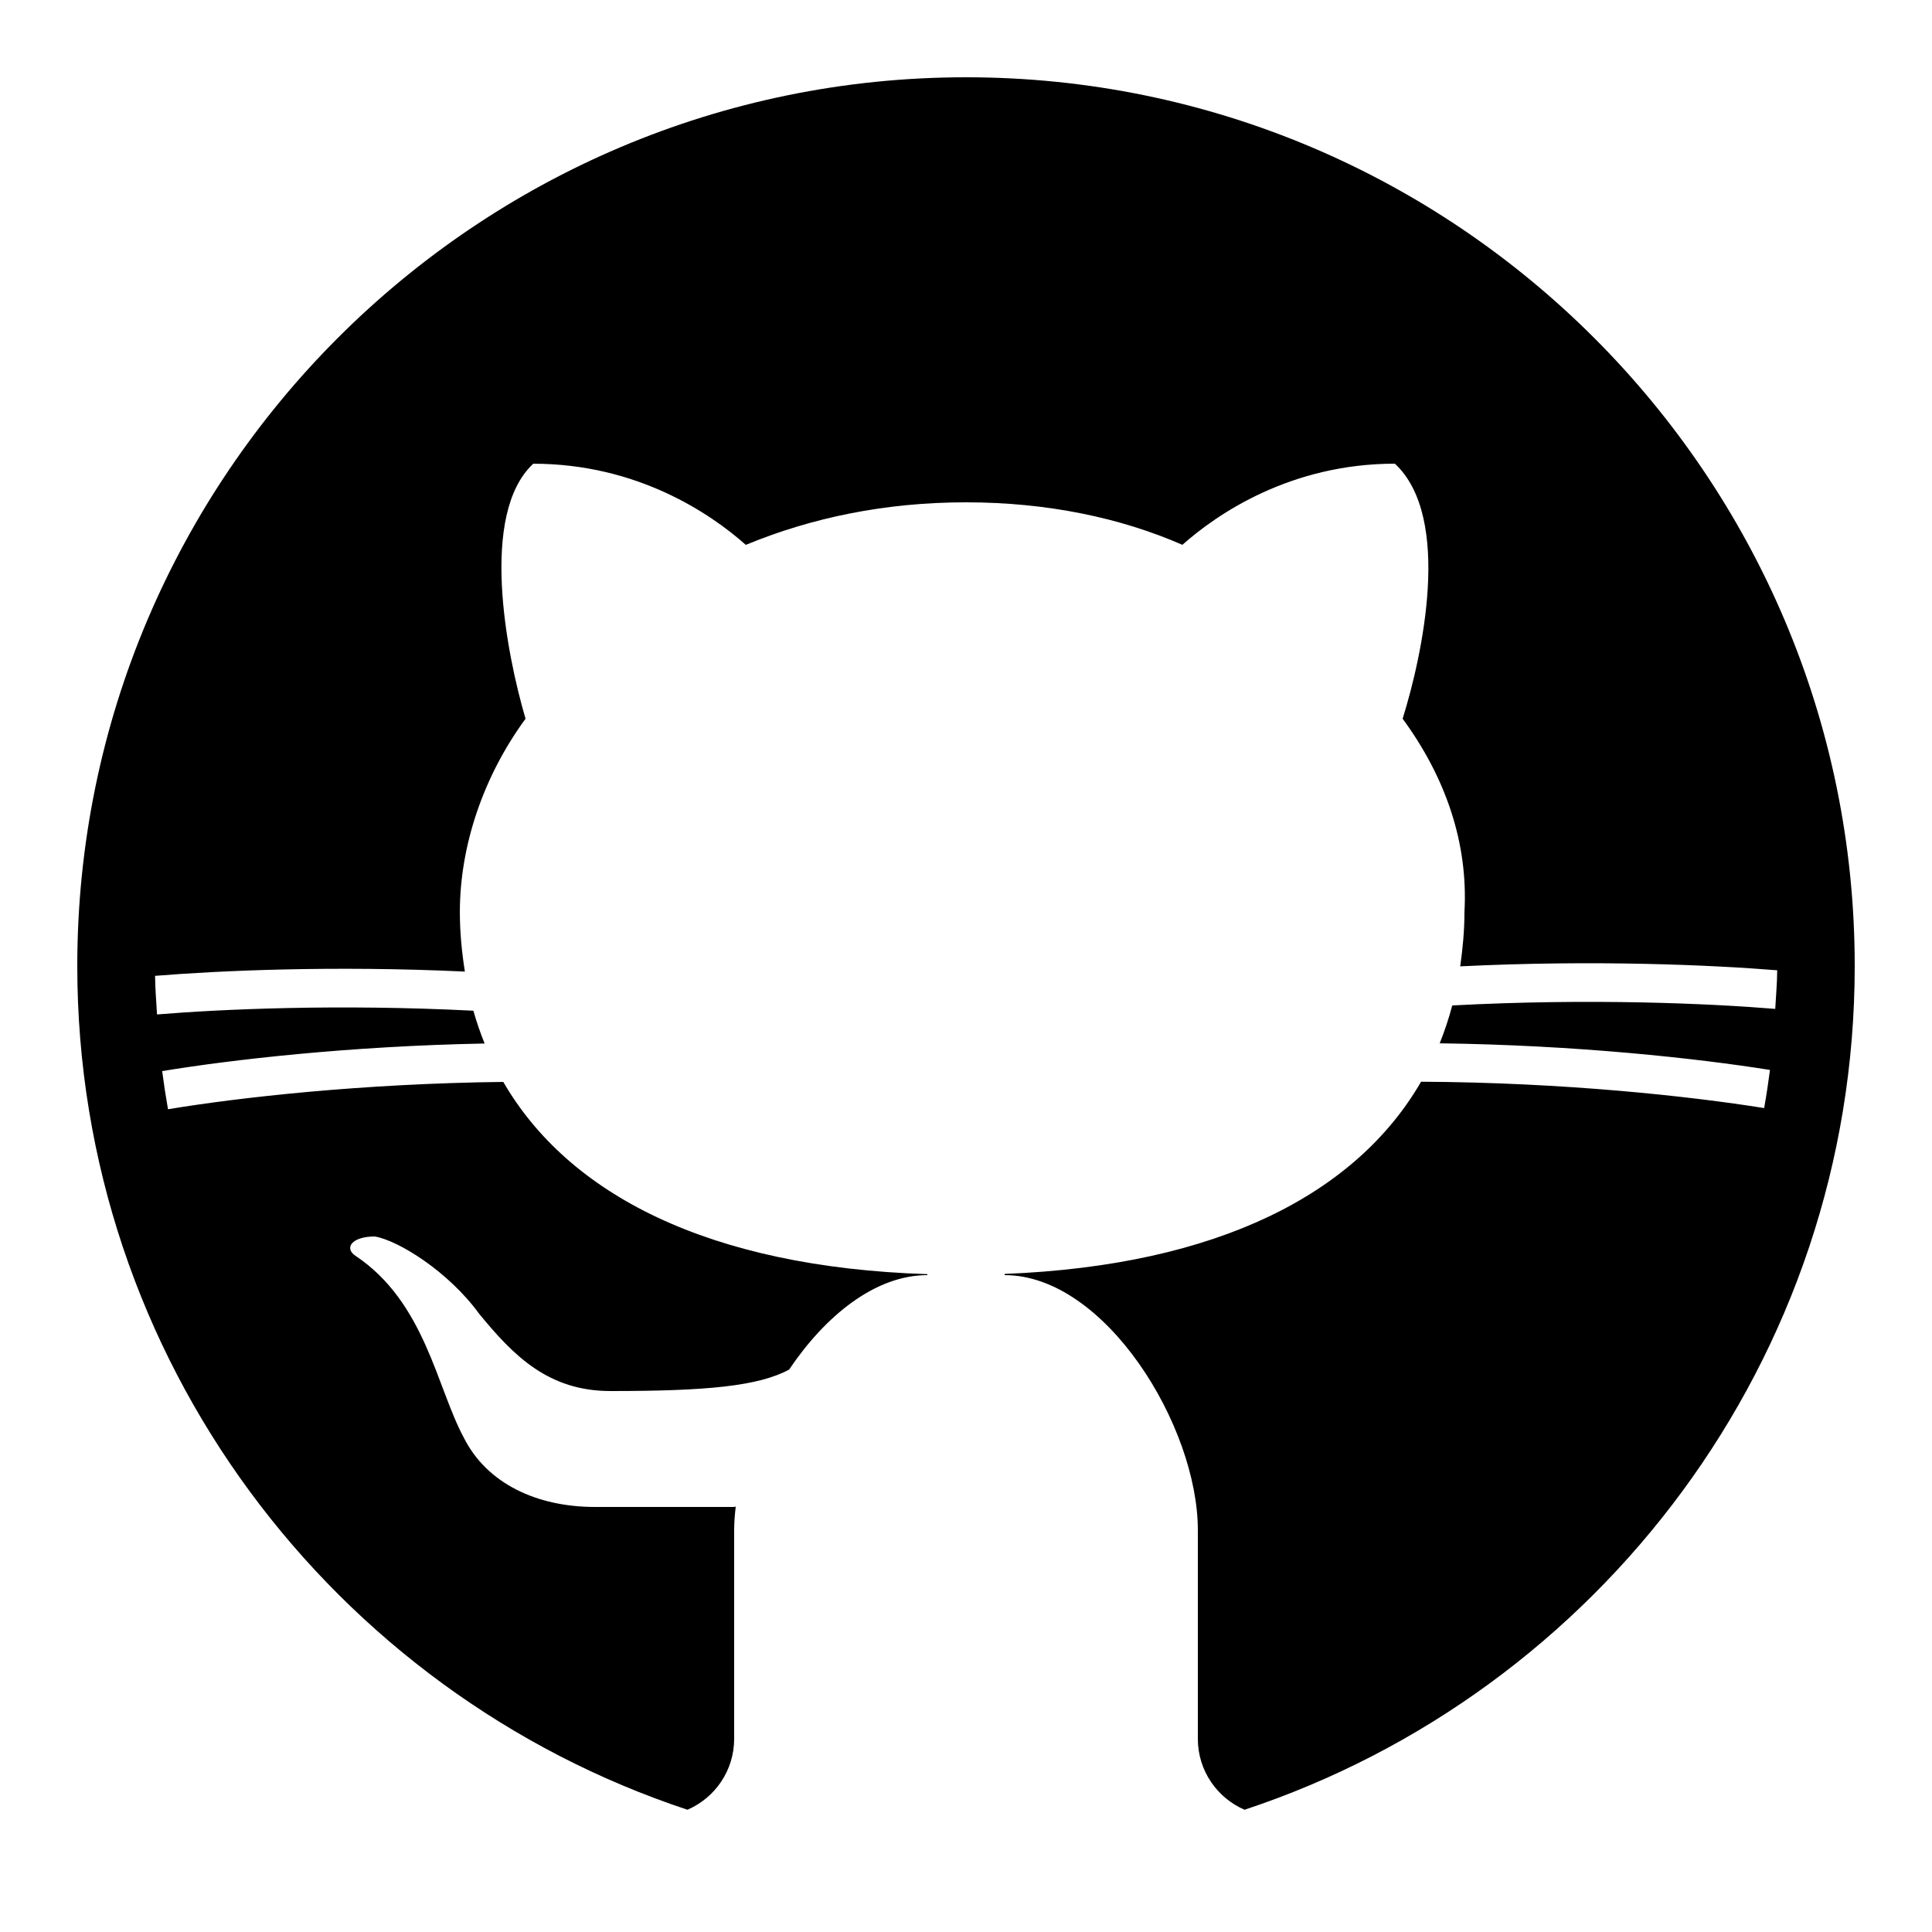
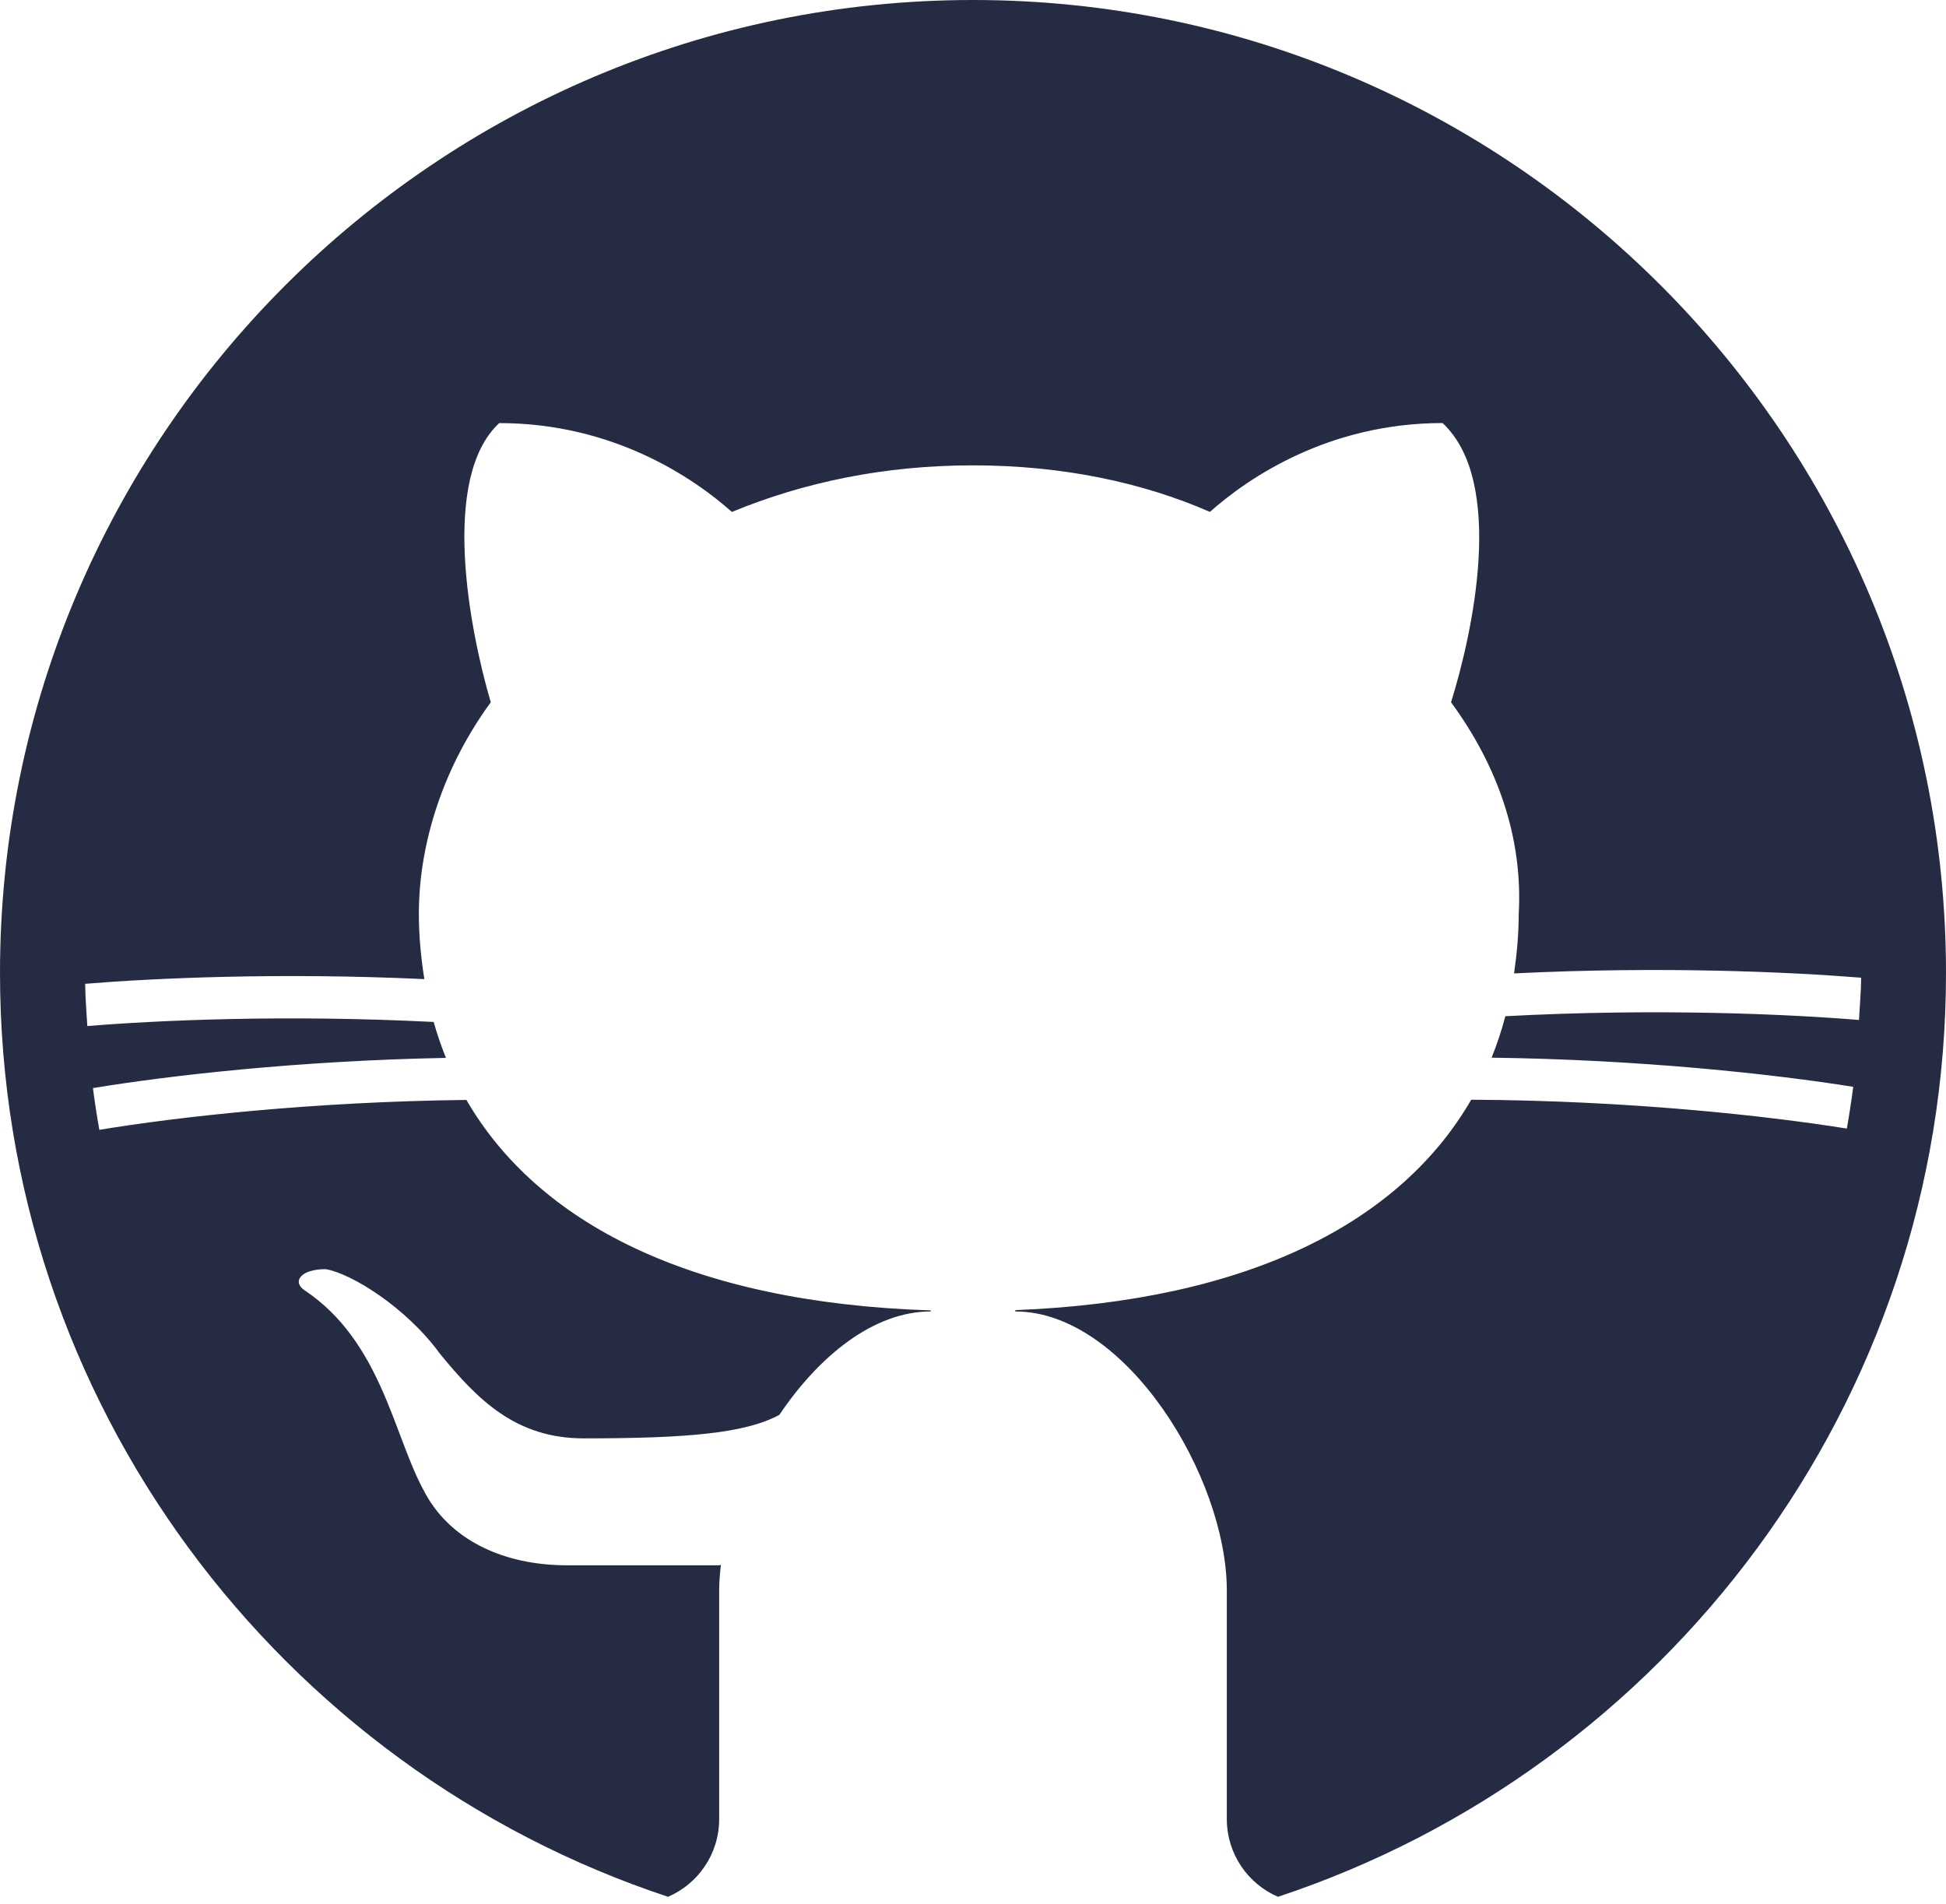
- <svg xmlns="http://www.w3.org/2000/svg" viewBox="0 0 50 50" width="50px" height="50px">
-   <path d="M17.791,46.836C18.502,46.53,19,45.823,19,45v-5.4c0-0.197,0.016-0.402,0.041-0.61C19.027,38.994,19.014,38.997,19,39 c0,0-3,0-3.6,0c-1.5,0-2.8-0.6-3.4-1.8c-0.7-1.3-1-3.5-2.8-4.7C8.9,32.3,9.1,32,9.7,32c0.6,0.1,1.9,0.9,2.7,2c0.9,1.1,1.8,2,3.4,2 c2.487,0,3.82-0.125,4.622-0.555C21.356,34.056,22.649,33,24,33v-0.025c-5.668-0.182-9.289-2.066-10.975-4.975 c-3.665,0.042-6.856,0.405-8.677,0.707c-0.058-0.327-0.108-0.656-0.151-0.987c1.797-0.296,4.843-0.647,8.345-0.714 c-0.112-0.276-0.209-0.559-0.291-0.849c-3.511-0.178-6.541-0.039-8.187,0.097c-0.02-0.332-0.047-0.663-0.051-0.999 c1.649-0.135,4.597-0.27,8.018-0.111c-0.079-0.5-0.13-1.011-0.13-1.543c0-1.7,0.6-3.5,1.7-5c-0.5-1.7-1.2-5.3,0.2-6.6 c2.7,0,4.6,1.3,5.5,2.1C21,13.4,22.9,13,25,13s4,0.4,5.6,1.1c0.9-0.8,2.8-2.1,5.5-2.1c1.5,1.4,0.7,5,0.2,6.6c1.1,1.5,1.7,3.2,1.6,5 c0,0.484-0.045,0.951-0.11,1.409c3.499-0.172,6.527-0.034,8.204,0.102c-0.002,0.337-0.033,0.666-0.051,0.999 c-1.671-0.138-4.775-0.28-8.359-0.089c-0.089,0.336-0.197,0.663-0.325,0.98c3.546,0.046,6.665,0.389,8.548,0.689 c-0.043,0.332-0.093,0.661-0.151,0.987c-1.912-0.306-5.171-0.664-8.879-0.682C35.112,30.873,31.557,32.75,26,32.969V33 c2.6,0,5,3.9,5,6.6V45c0,0.823,0.498,1.53,1.209,1.836C41.37,43.804,48,35.164,48,25C48,12.318,37.683,2,25,2S2,12.318,2,25 C2,35.164,8.63,43.804,17.791,46.836z" />
+ <svg xmlns="http://www.w3.org/2000/svg" width="46" height="45" viewBox="0 0 46 45" fill="none">
+   <path d="M15.791 44.836C16.502 44.53 17 43.823 17 43V37.6C17 37.403 17.016 37.198 17.041 36.99C17.027 36.994 17.014 36.997 17 37C17 37 14 37 13.4 37C11.9 37 10.6 36.4 10 35.2C9.3 33.9 9 31.7 7.2 30.5C6.9 30.3 7.1 30 7.7 30C8.3 30.1 9.6 30.9 10.4 32C11.3 33.1 12.2 34 13.8 34C16.287 34 17.62 33.875 18.422 33.445C19.356 32.056 20.649 31 22 31V30.975C16.332 30.793 12.711 28.909 11.025 26C7.36 26.042 4.169 26.405 2.348 26.707C2.29 26.38 2.24 26.051 2.197 25.72C3.994 25.424 7.04 25.073 10.542 25.006C10.43 24.73 10.333 24.447 10.251 24.157C6.74 23.979 3.71 24.118 2.064 24.254C2.044 23.922 2.017 23.591 2.013 23.255C3.662 23.12 6.61 22.985 10.031 23.144C9.952 22.644 9.901 22.133 9.901 21.601C9.901 19.901 10.501 18.101 11.601 16.601C11.101 14.901 10.401 11.301 11.801 10.001C14.501 10.001 16.401 11.301 17.301 12.101C19 11.4 20.9 11 23 11C25.1 11 27 11.4 28.6 12.1C29.5 11.3 31.4 10 34.1 10C35.6 11.4 34.8 15 34.3 16.6C35.4 18.1 36 19.8 35.9 21.6C35.9 22.084 35.855 22.551 35.79 23.009C39.289 22.837 42.317 22.975 43.994 23.111C43.992 23.448 43.961 23.777 43.943 24.11C42.272 23.972 39.168 23.83 35.584 24.021C35.495 24.357 35.387 24.684 35.259 25.001C38.805 25.047 41.924 25.39 43.807 25.69C43.764 26.022 43.714 26.351 43.656 26.677C41.744 26.371 38.485 26.013 34.777 25.995C33.112 28.873 29.557 30.75 24 30.969V31C26.6 31 29 34.9 29 37.6V43C29 43.823 29.498 44.53 30.209 44.836C39.37 41.804 46 33.164 46 23C46 10.318 35.683 0 23 0C10.317 0 0 10.318 0 23C0 33.164 6.63 41.804 15.791 44.836Z" fill="#252B42" />
</svg>
